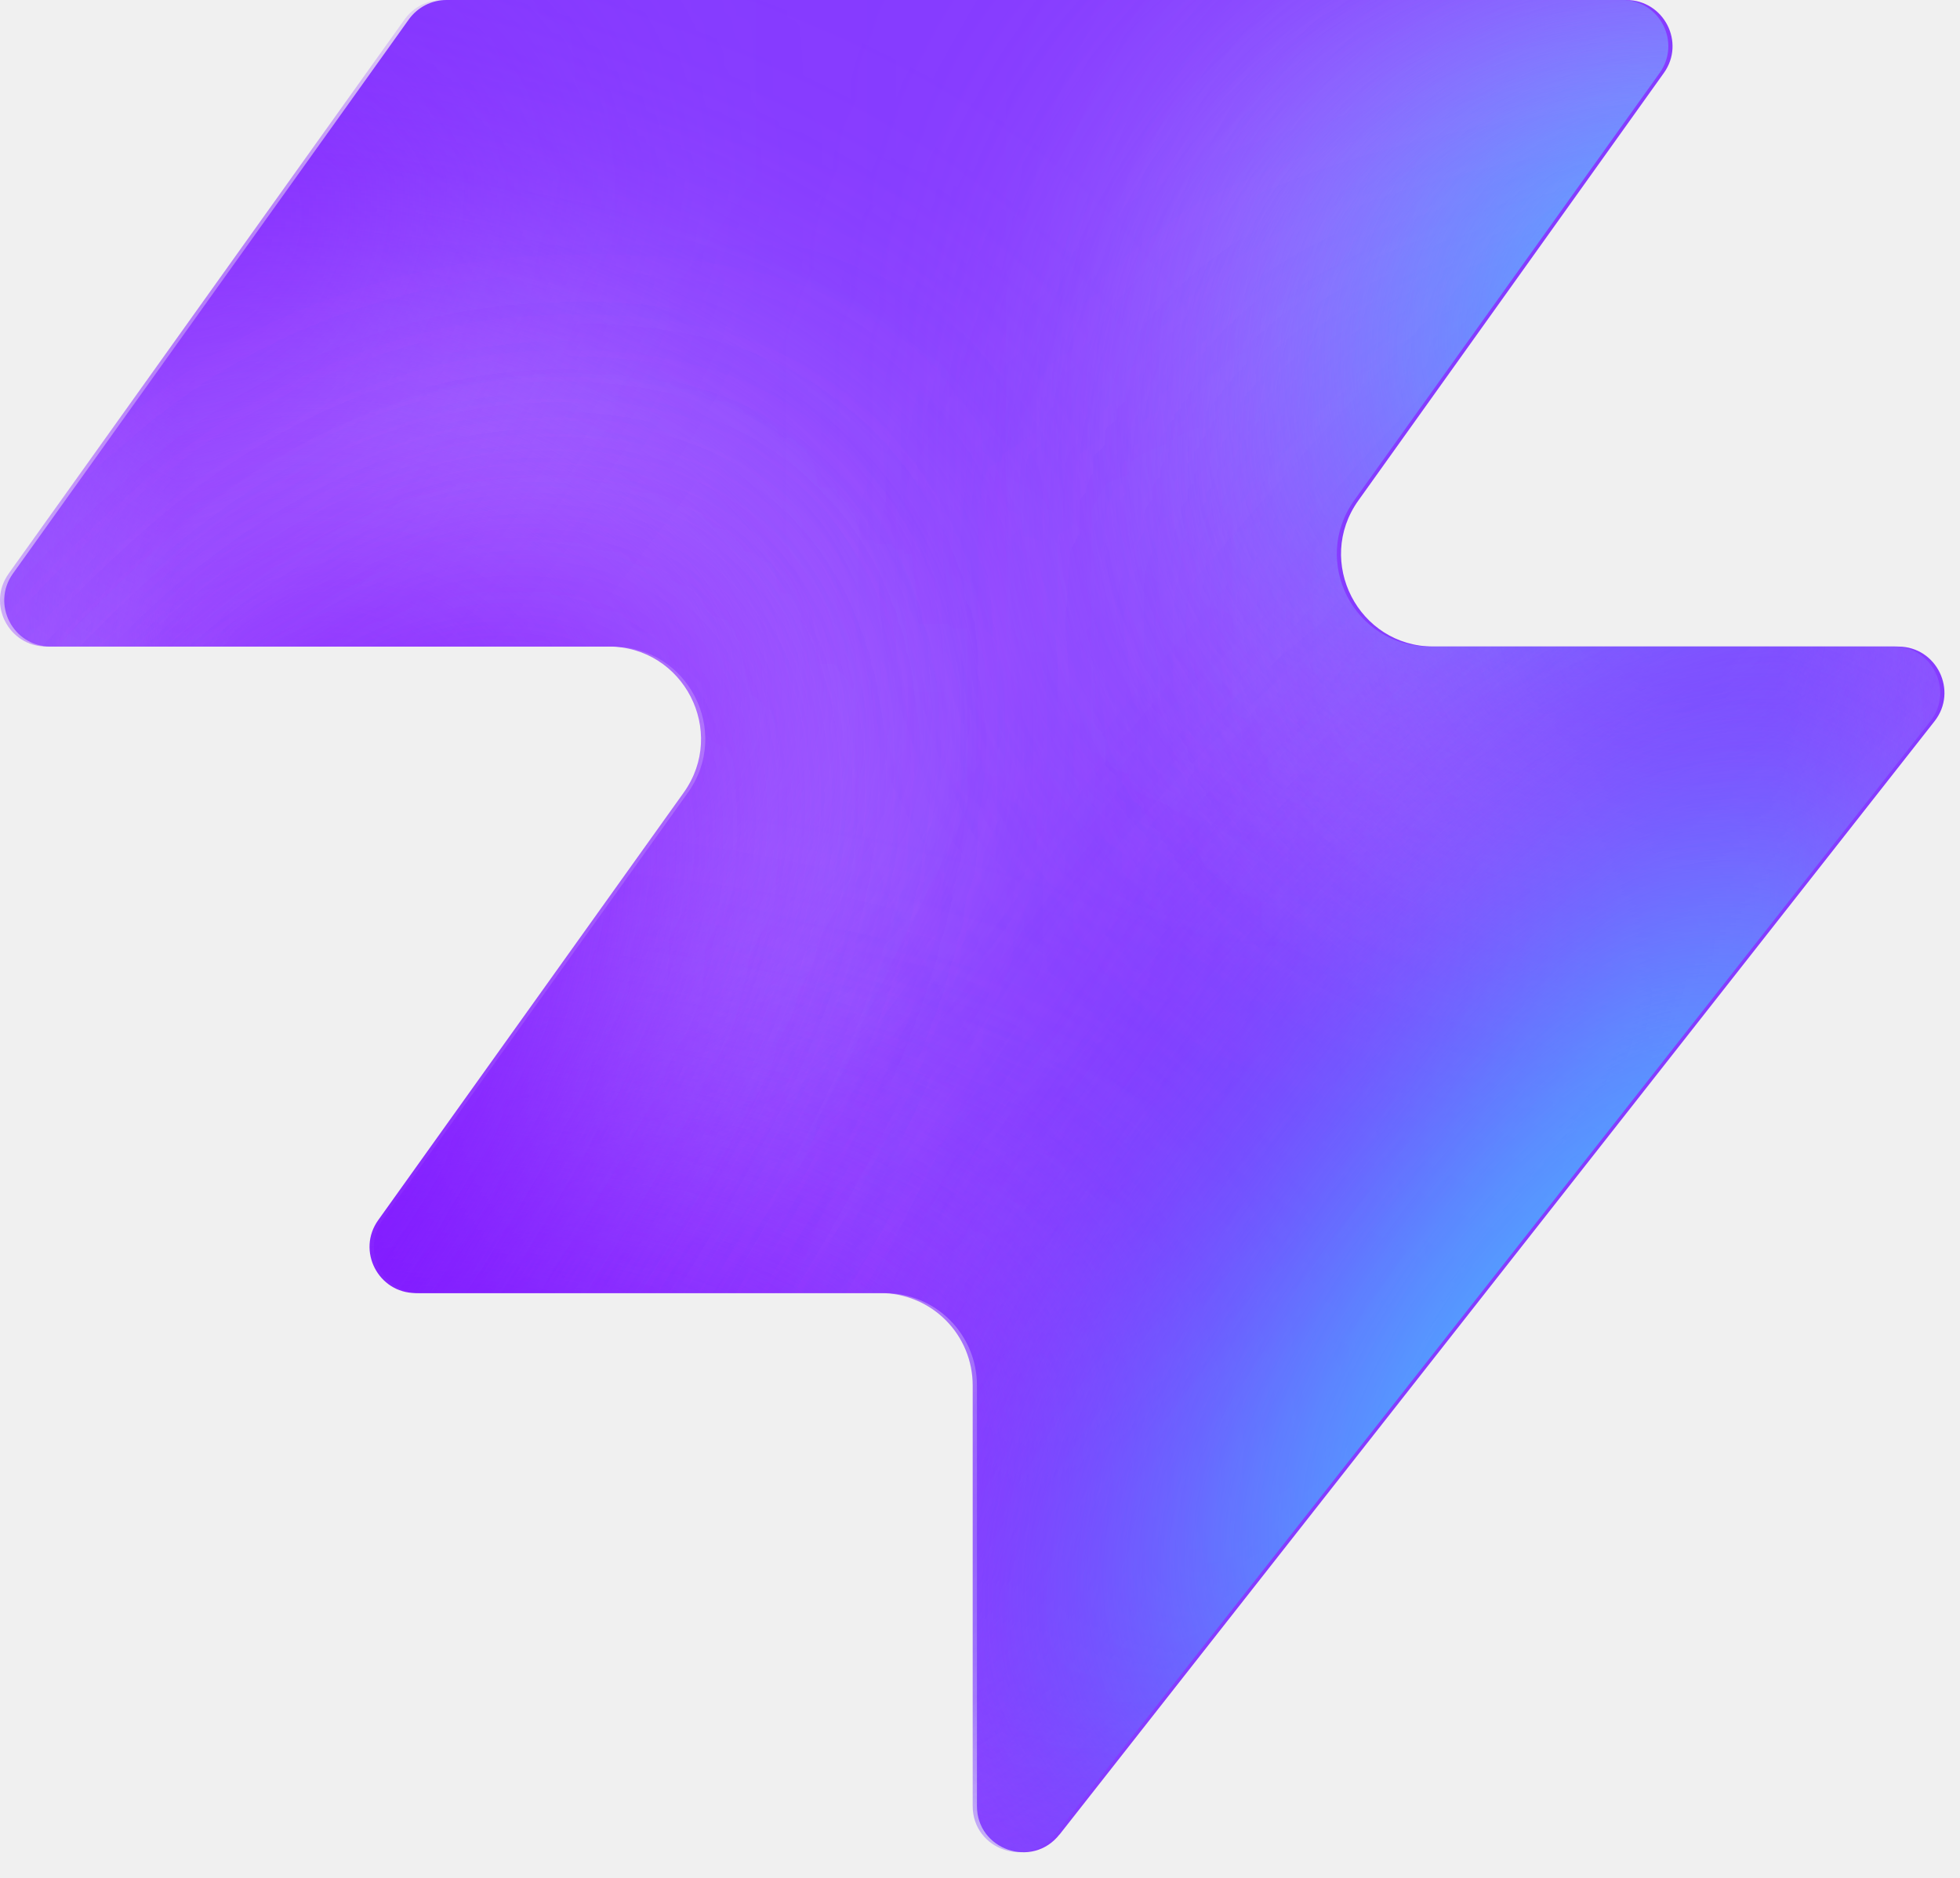
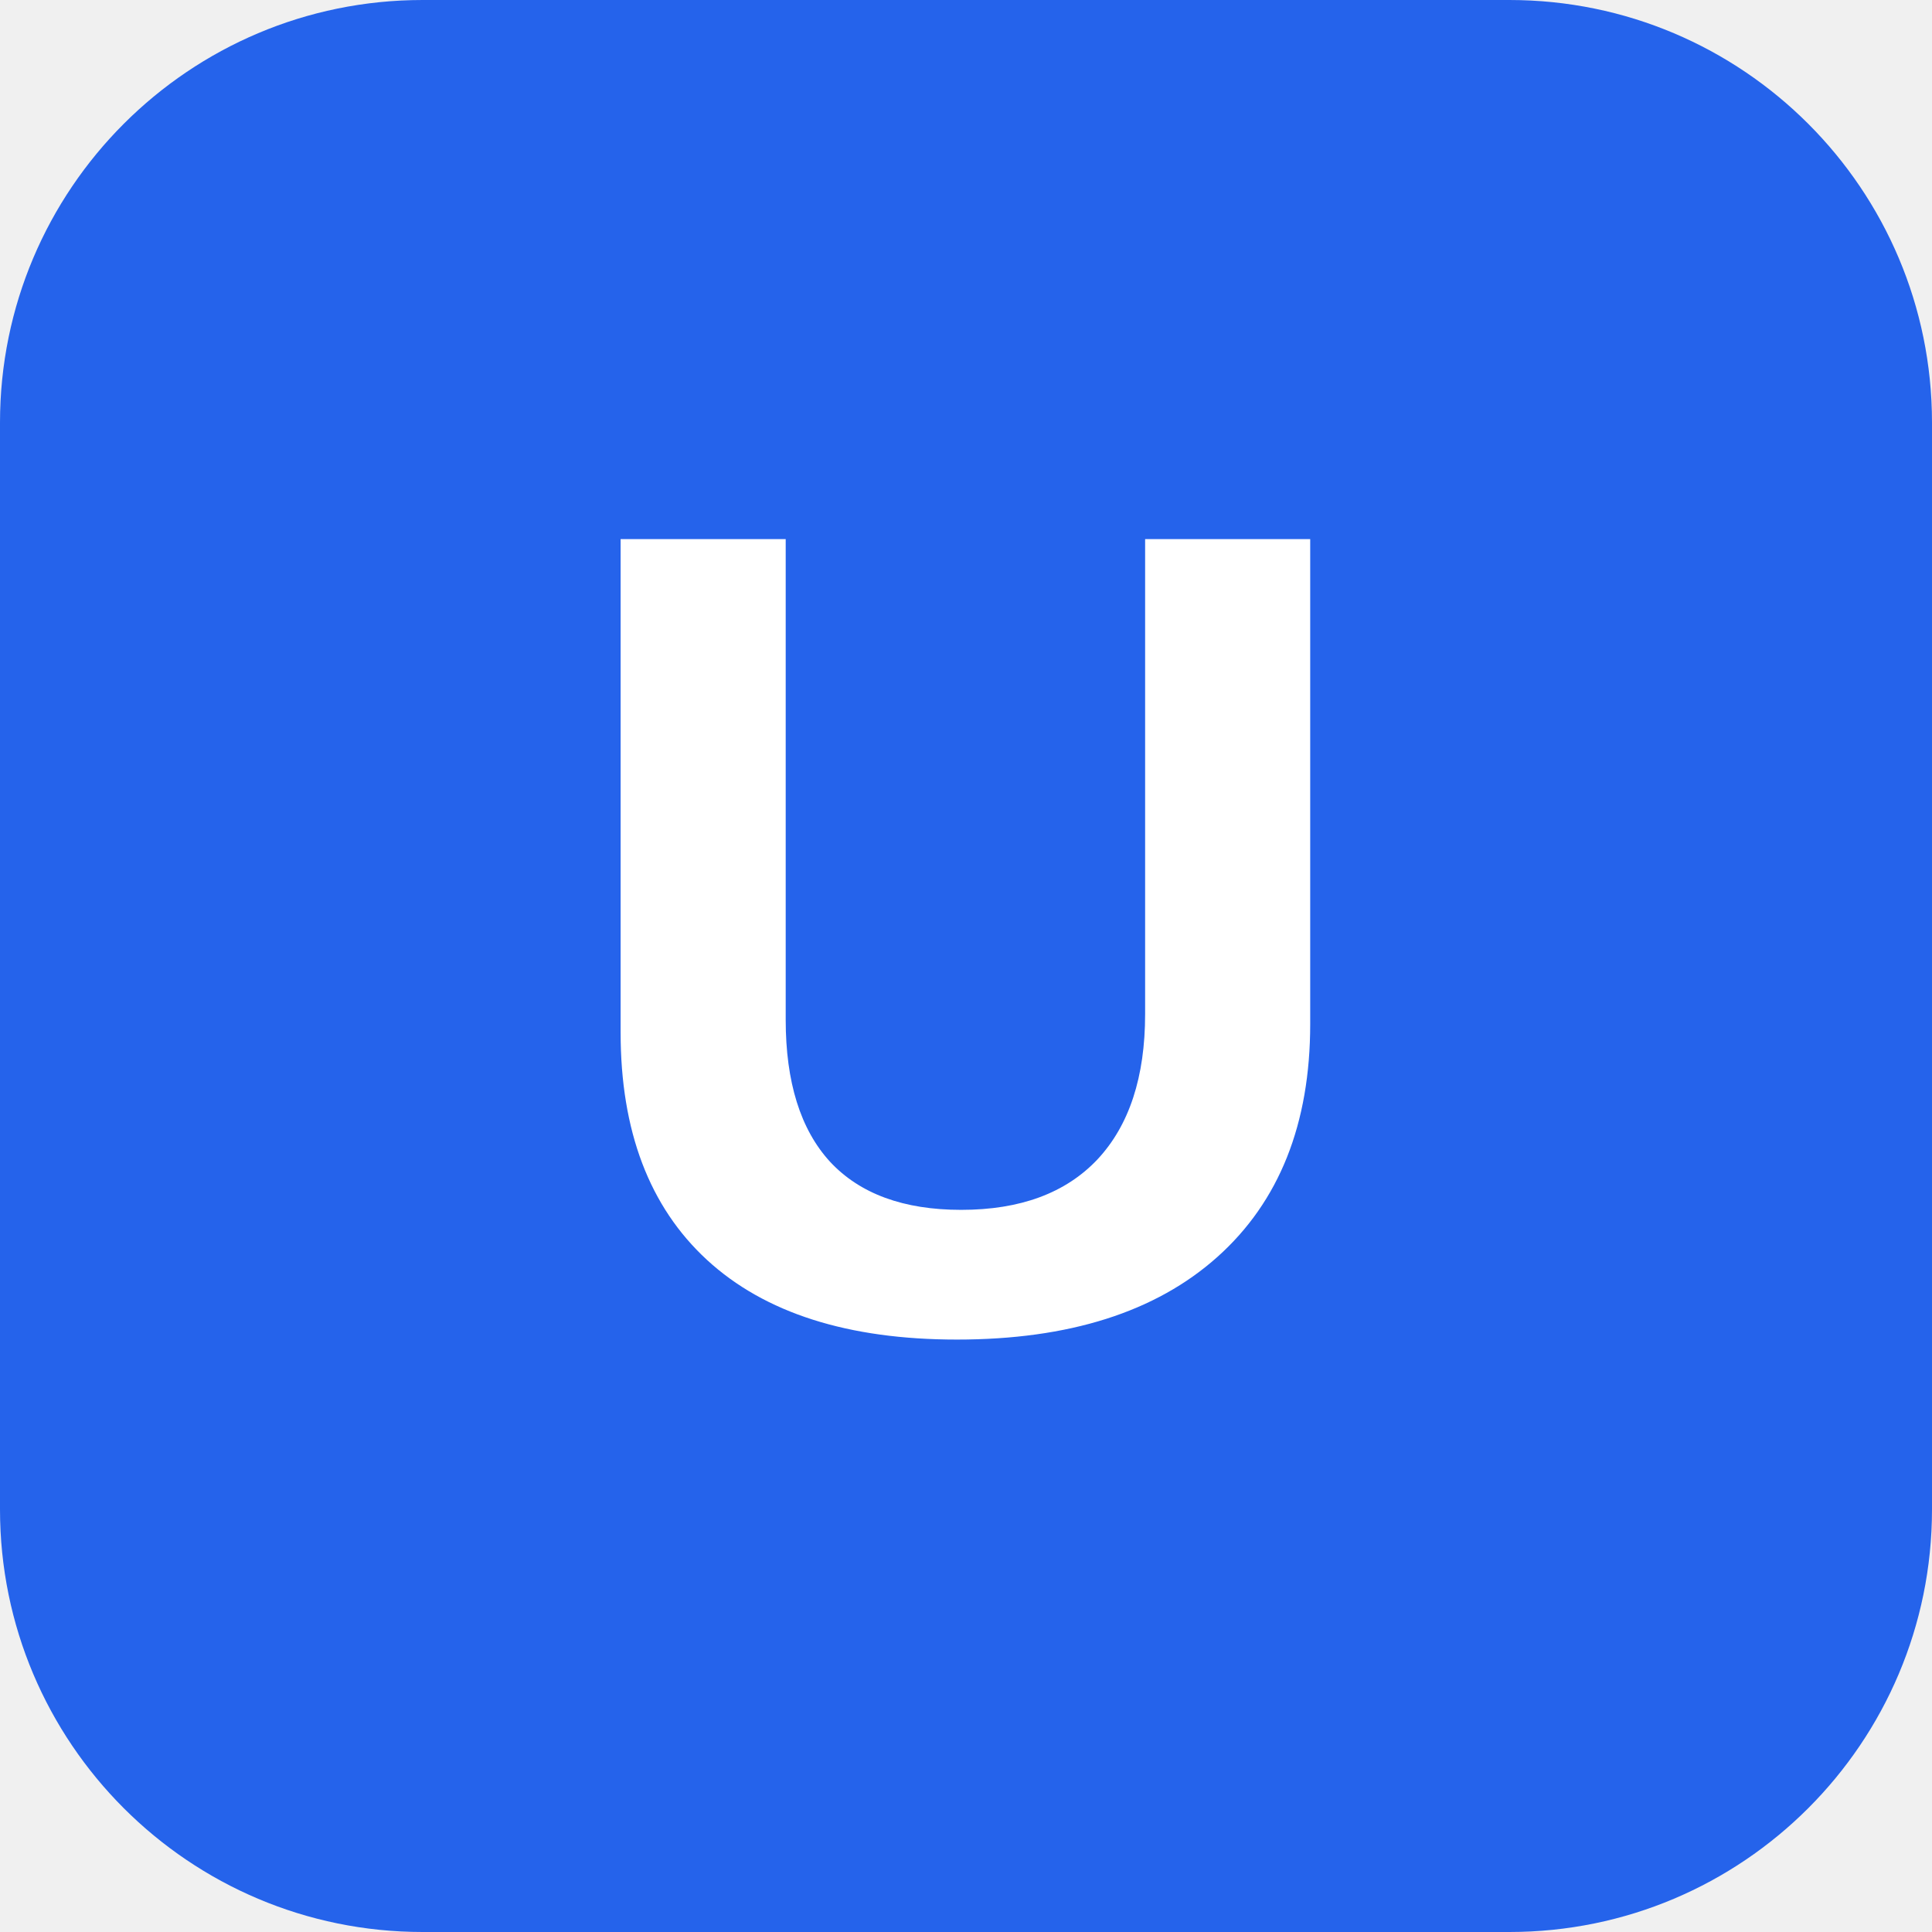
- <svg xmlns="http://www.w3.org/2000/svg" width="48" height="46" fill="none" viewBox="0 0 48 46">
-   <path fill="#863bff" d="M25.946 44.938c-.664.845-2.021.375-2.021-.698V33.937a2.26 2.26 0 0 0-2.262-2.262H10.287c-.92 0-1.456-1.04-.92-1.788l7.48-10.471c1.07-1.497 0-3.578-1.842-3.578H1.237c-.92 0-1.456-1.04-.92-1.788L10.013.474c.214-.297.556-.474.92-.474h28.894c.92 0 1.456 1.04.92 1.788l-7.48 10.471c-1.07 1.498 0 3.579 1.842 3.579h11.377c.943 0 1.473 1.088.89 1.83L25.947 44.94z" style="fill:#863bff;fill:color(display-p3 .525 .23 1);fill-opacity:1" />
-   <mask id="a" width="48" height="46" x="0" y="0" maskUnits="userSpaceOnUse" style="mask-type:alpha">
-     <path fill="#000" d="M25.842 44.938c-.664.844-2.021.375-2.021-.698V33.937a2.26 2.26 0 0 0-2.262-2.262H10.183c-.92 0-1.456-1.04-.92-1.788l7.48-10.471c1.07-1.498 0-3.579-1.842-3.579H1.133c-.92 0-1.456-1.04-.92-1.787L9.91.473c.214-.297.556-.474.92-.474h28.894c.92 0 1.456 1.04.92 1.788l-7.48 10.471c-1.07 1.498 0 3.578 1.842 3.578h11.377c.943 0 1.473 1.088.89 1.832L25.843 44.94z" style="fill:#000;fill-opacity:1" />
-   </mask>
-   <g mask="url(#a)">
-     <g filter="url(#b)">
-       <ellipse cx="5.508" cy="14.704" fill="#ede6ff" rx="5.508" ry="14.704" style="fill:#ede6ff;fill:color(display-p3 .927 .903 1);fill-opacity:1" transform="matrix(.00324 1 1 -.00324 -4.47 31.516)" />
-     </g>
-     <g filter="url(#c)">
-       <ellipse cx="10.399" cy="29.851" fill="#ede6ff" rx="10.399" ry="29.851" style="fill:#ede6ff;fill:color(display-p3 .927 .903 1);fill-opacity:1" transform="matrix(.00324 1 1 -.00324 -39.328 7.883)" />
-     </g>
-     <g filter="url(#d)">
-       <ellipse cx="5.508" cy="30.487" fill="#7e14ff" rx="5.508" ry="30.487" style="fill:#7e14ff;fill:color(display-p3 .492 .077 1);fill-opacity:1" transform="rotate(89.814 -25.913 -14.639)scale(1 -1)" />
-     </g>
-     <g filter="url(#e)">
-       <ellipse cx="5.508" cy="30.599" fill="#7e14ff" rx="5.508" ry="30.599" style="fill:#7e14ff;fill:color(display-p3 .492 .077 1);fill-opacity:1" transform="rotate(89.814 -32.644 -3.334)scale(1 -1)" />
-     </g>
-     <g filter="url(#f)">
-       <ellipse cx="5.508" cy="30.599" fill="#7e14ff" rx="5.508" ry="30.599" style="fill:#7e14ff;fill:color(display-p3 .492 .077 1);fill-opacity:1" transform="matrix(.00324 1 1 -.00324 -34.34 30.47)" />
-     </g>
-     <g filter="url(#g)">
-       <ellipse cx="14.072" cy="22.078" fill="#ede6ff" rx="14.072" ry="22.078" style="fill:#ede6ff;fill:color(display-p3 .927 .903 1);fill-opacity:1" transform="rotate(93.35 24.506 48.493)scale(-1 1)" />
-     </g>
-     <g filter="url(#h)">
-       <ellipse cx="3.47" cy="21.501" fill="#7e14ff" rx="3.47" ry="21.501" style="fill:#7e14ff;fill:color(display-p3 .492 .077 1);fill-opacity:1" transform="rotate(89.009 28.708 47.59)scale(-1 1)" />
-     </g>
-     <g filter="url(#i)">
-       <ellipse cx="3.47" cy="21.501" fill="#7e14ff" rx="3.47" ry="21.501" style="fill:#7e14ff;fill:color(display-p3 .492 .077 1);fill-opacity:1" transform="rotate(89.009 28.708 47.59)scale(-1 1)" />
-     </g>
-     <g filter="url(#j)">
-       <ellipse cx=".387" cy="8.972" fill="#7e14ff" rx="4.407" ry="29.108" style="fill:#7e14ff;fill:color(display-p3 .492 .077 1);fill-opacity:1" transform="rotate(39.51 .387 8.972)" />
-     </g>
-     <g filter="url(#k)">
-       <ellipse cx="47.523" cy="-6.092" fill="#7e14ff" rx="4.407" ry="29.108" style="fill:#7e14ff;fill:color(display-p3 .492 .077 1);fill-opacity:1" transform="rotate(37.892 47.523 -6.092)" />
-     </g>
-     <g filter="url(#l)">
-       <ellipse cx="41.412" cy="6.333" fill="#47bfff" rx="5.971" ry="9.665" style="fill:#47bfff;fill:color(display-p3 .28 .748 1);fill-opacity:1" transform="rotate(37.892 41.412 6.333)" />
-     </g>
-     <g filter="url(#m)">
-       <ellipse cx="-1.879" cy="38.332" fill="#7e14ff" rx="4.407" ry="29.108" style="fill:#7e14ff;fill:color(display-p3 .492 .077 1);fill-opacity:1" transform="rotate(37.892 -1.88 38.332)" />
-     </g>
-     <g filter="url(#n)">
-       <ellipse cx="-1.879" cy="38.332" fill="#7e14ff" rx="4.407" ry="29.108" style="fill:#7e14ff;fill:color(display-p3 .492 .077 1);fill-opacity:1" transform="rotate(37.892 -1.88 38.332)" />
-     </g>
-     <g filter="url(#o)">
-       <ellipse cx="35.651" cy="29.907" fill="#7e14ff" rx="4.407" ry="29.108" style="fill:#7e14ff;fill:color(display-p3 .492 .077 1);fill-opacity:1" transform="rotate(37.892 35.651 29.907)" />
-     </g>
-     <g filter="url(#p)">
-       <ellipse cx="38.418" cy="32.4" fill="#47bfff" rx="5.971" ry="15.297" style="fill:#47bfff;fill:color(display-p3 .28 .748 1);fill-opacity:1" transform="rotate(37.892 38.418 32.4)" />
-     </g>
-   </g>
-   <defs>
-     <filter id="b" width="60.045" height="41.654" x="-19.77" y="16.149" color-interpolation-filters="sRGB" filterUnits="userSpaceOnUse">
-       <feFlood flood-opacity="0" result="BackgroundImageFix" />
-       <feBlend in="SourceGraphic" in2="BackgroundImageFix" result="shape" />
-       <feGaussianBlur result="effect1_foregroundBlur_2002_17158" stdDeviation="7.659" />
-     </filter>
-     <filter id="c" width="90.34" height="51.437" x="-54.613" y="-7.533" color-interpolation-filters="sRGB" filterUnits="userSpaceOnUse">
-       <feFlood flood-opacity="0" result="BackgroundImageFix" />
-       <feBlend in="SourceGraphic" in2="BackgroundImageFix" result="shape" />
-       <feGaussianBlur result="effect1_foregroundBlur_2002_17158" stdDeviation="7.659" />
-     </filter>
-     <filter id="d" width="79.355" height="29.4" x="-49.64" y="2.03" color-interpolation-filters="sRGB" filterUnits="userSpaceOnUse">
-       <feFlood flood-opacity="0" result="BackgroundImageFix" />
-       <feBlend in="SourceGraphic" in2="BackgroundImageFix" result="shape" />
-       <feGaussianBlur result="effect1_foregroundBlur_2002_17158" stdDeviation="4.596" />
-     </filter>
-     <filter id="e" width="79.579" height="29.4" x="-45.045" y="20.029" color-interpolation-filters="sRGB" filterUnits="userSpaceOnUse">
-       <feFlood flood-opacity="0" result="BackgroundImageFix" />
-       <feBlend in="SourceGraphic" in2="BackgroundImageFix" result="shape" />
-       <feGaussianBlur result="effect1_foregroundBlur_2002_17158" stdDeviation="4.596" />
-     </filter>
-     <filter id="f" width="79.579" height="29.4" x="-43.513" y="21.178" color-interpolation-filters="sRGB" filterUnits="userSpaceOnUse">
-       <feFlood flood-opacity="0" result="BackgroundImageFix" />
-       <feBlend in="SourceGraphic" in2="BackgroundImageFix" result="shape" />
-       <feGaussianBlur result="effect1_foregroundBlur_2002_17158" stdDeviation="4.596" />
-     </filter>
-     <filter id="g" width="74.749" height="58.852" x="15.756" y="-17.901" color-interpolation-filters="sRGB" filterUnits="userSpaceOnUse">
-       <feFlood flood-opacity="0" result="BackgroundImageFix" />
-       <feBlend in="SourceGraphic" in2="BackgroundImageFix" result="shape" />
-       <feGaussianBlur result="effect1_foregroundBlur_2002_17158" stdDeviation="7.659" />
-     </filter>
-     <filter id="h" width="61.377" height="25.362" x="23.548" y="2.284" color-interpolation-filters="sRGB" filterUnits="userSpaceOnUse">
-       <feFlood flood-opacity="0" result="BackgroundImageFix" />
-       <feBlend in="SourceGraphic" in2="BackgroundImageFix" result="shape" />
-       <feGaussianBlur result="effect1_foregroundBlur_2002_17158" stdDeviation="4.596" />
-     </filter>
-     <filter id="i" width="61.377" height="25.362" x="23.548" y="2.284" color-interpolation-filters="sRGB" filterUnits="userSpaceOnUse">
-       <feFlood flood-opacity="0" result="BackgroundImageFix" />
-       <feBlend in="SourceGraphic" in2="BackgroundImageFix" result="shape" />
-       <feGaussianBlur result="effect1_foregroundBlur_2002_17158" stdDeviation="4.596" />
-     </filter>
-     <filter id="j" width="56.045" height="63.649" x="-27.636" y="-22.853" color-interpolation-filters="sRGB" filterUnits="userSpaceOnUse">
-       <feFlood flood-opacity="0" result="BackgroundImageFix" />
-       <feBlend in="SourceGraphic" in2="BackgroundImageFix" result="shape" />
-       <feGaussianBlur result="effect1_foregroundBlur_2002_17158" stdDeviation="4.596" />
-     </filter>
-     <filter id="k" width="54.814" height="64.646" x="20.116" y="-38.415" color-interpolation-filters="sRGB" filterUnits="userSpaceOnUse">
-       <feFlood flood-opacity="0" result="BackgroundImageFix" />
-       <feBlend in="SourceGraphic" in2="BackgroundImageFix" result="shape" />
-       <feGaussianBlur result="effect1_foregroundBlur_2002_17158" stdDeviation="4.596" />
-     </filter>
-     <filter id="l" width="33.541" height="35.313" x="24.641" y="-11.323" color-interpolation-filters="sRGB" filterUnits="userSpaceOnUse">
-       <feFlood flood-opacity="0" result="BackgroundImageFix" />
-       <feBlend in="SourceGraphic" in2="BackgroundImageFix" result="shape" />
-       <feGaussianBlur result="effect1_foregroundBlur_2002_17158" stdDeviation="4.596" />
-     </filter>
-     <filter id="m" width="54.814" height="64.646" x="-29.286" y="6.009" color-interpolation-filters="sRGB" filterUnits="userSpaceOnUse">
-       <feFlood flood-opacity="0" result="BackgroundImageFix" />
-       <feBlend in="SourceGraphic" in2="BackgroundImageFix" result="shape" />
-       <feGaussianBlur result="effect1_foregroundBlur_2002_17158" stdDeviation="4.596" />
-     </filter>
-     <filter id="n" width="54.814" height="64.646" x="-29.286" y="6.009" color-interpolation-filters="sRGB" filterUnits="userSpaceOnUse">
-       <feFlood flood-opacity="0" result="BackgroundImageFix" />
-       <feBlend in="SourceGraphic" in2="BackgroundImageFix" result="shape" />
-       <feGaussianBlur result="effect1_foregroundBlur_2002_17158" stdDeviation="4.596" />
-     </filter>
-     <filter id="o" width="54.814" height="64.646" x="8.244" y="-2.416" color-interpolation-filters="sRGB" filterUnits="userSpaceOnUse">
-       <feFlood flood-opacity="0" result="BackgroundImageFix" />
-       <feBlend in="SourceGraphic" in2="BackgroundImageFix" result="shape" />
-       <feGaussianBlur result="effect1_foregroundBlur_2002_17158" stdDeviation="4.596" />
-     </filter>
-     <filter id="p" width="39.409" height="43.623" x="18.713" y="10.588" color-interpolation-filters="sRGB" filterUnits="userSpaceOnUse">
-       <feFlood flood-opacity="0" result="BackgroundImageFix" />
-       <feBlend in="SourceGraphic" in2="BackgroundImageFix" result="shape" />
-       <feGaussianBlur result="effect1_foregroundBlur_2002_17158" stdDeviation="4.596" />
-     </filter>
-   </defs>
+ <svg xmlns="http://www.w3.org/2000/svg" viewBox="0 0 64 64">
+   <rect width="64" height="64" rx="14" fill="#2563eb" />
+   <text x="32" y="44" fill="#ffffff" font-family="Arial, sans-serif" font-size="38" font-weight="700" text-anchor="middle">U</text>
</svg>
